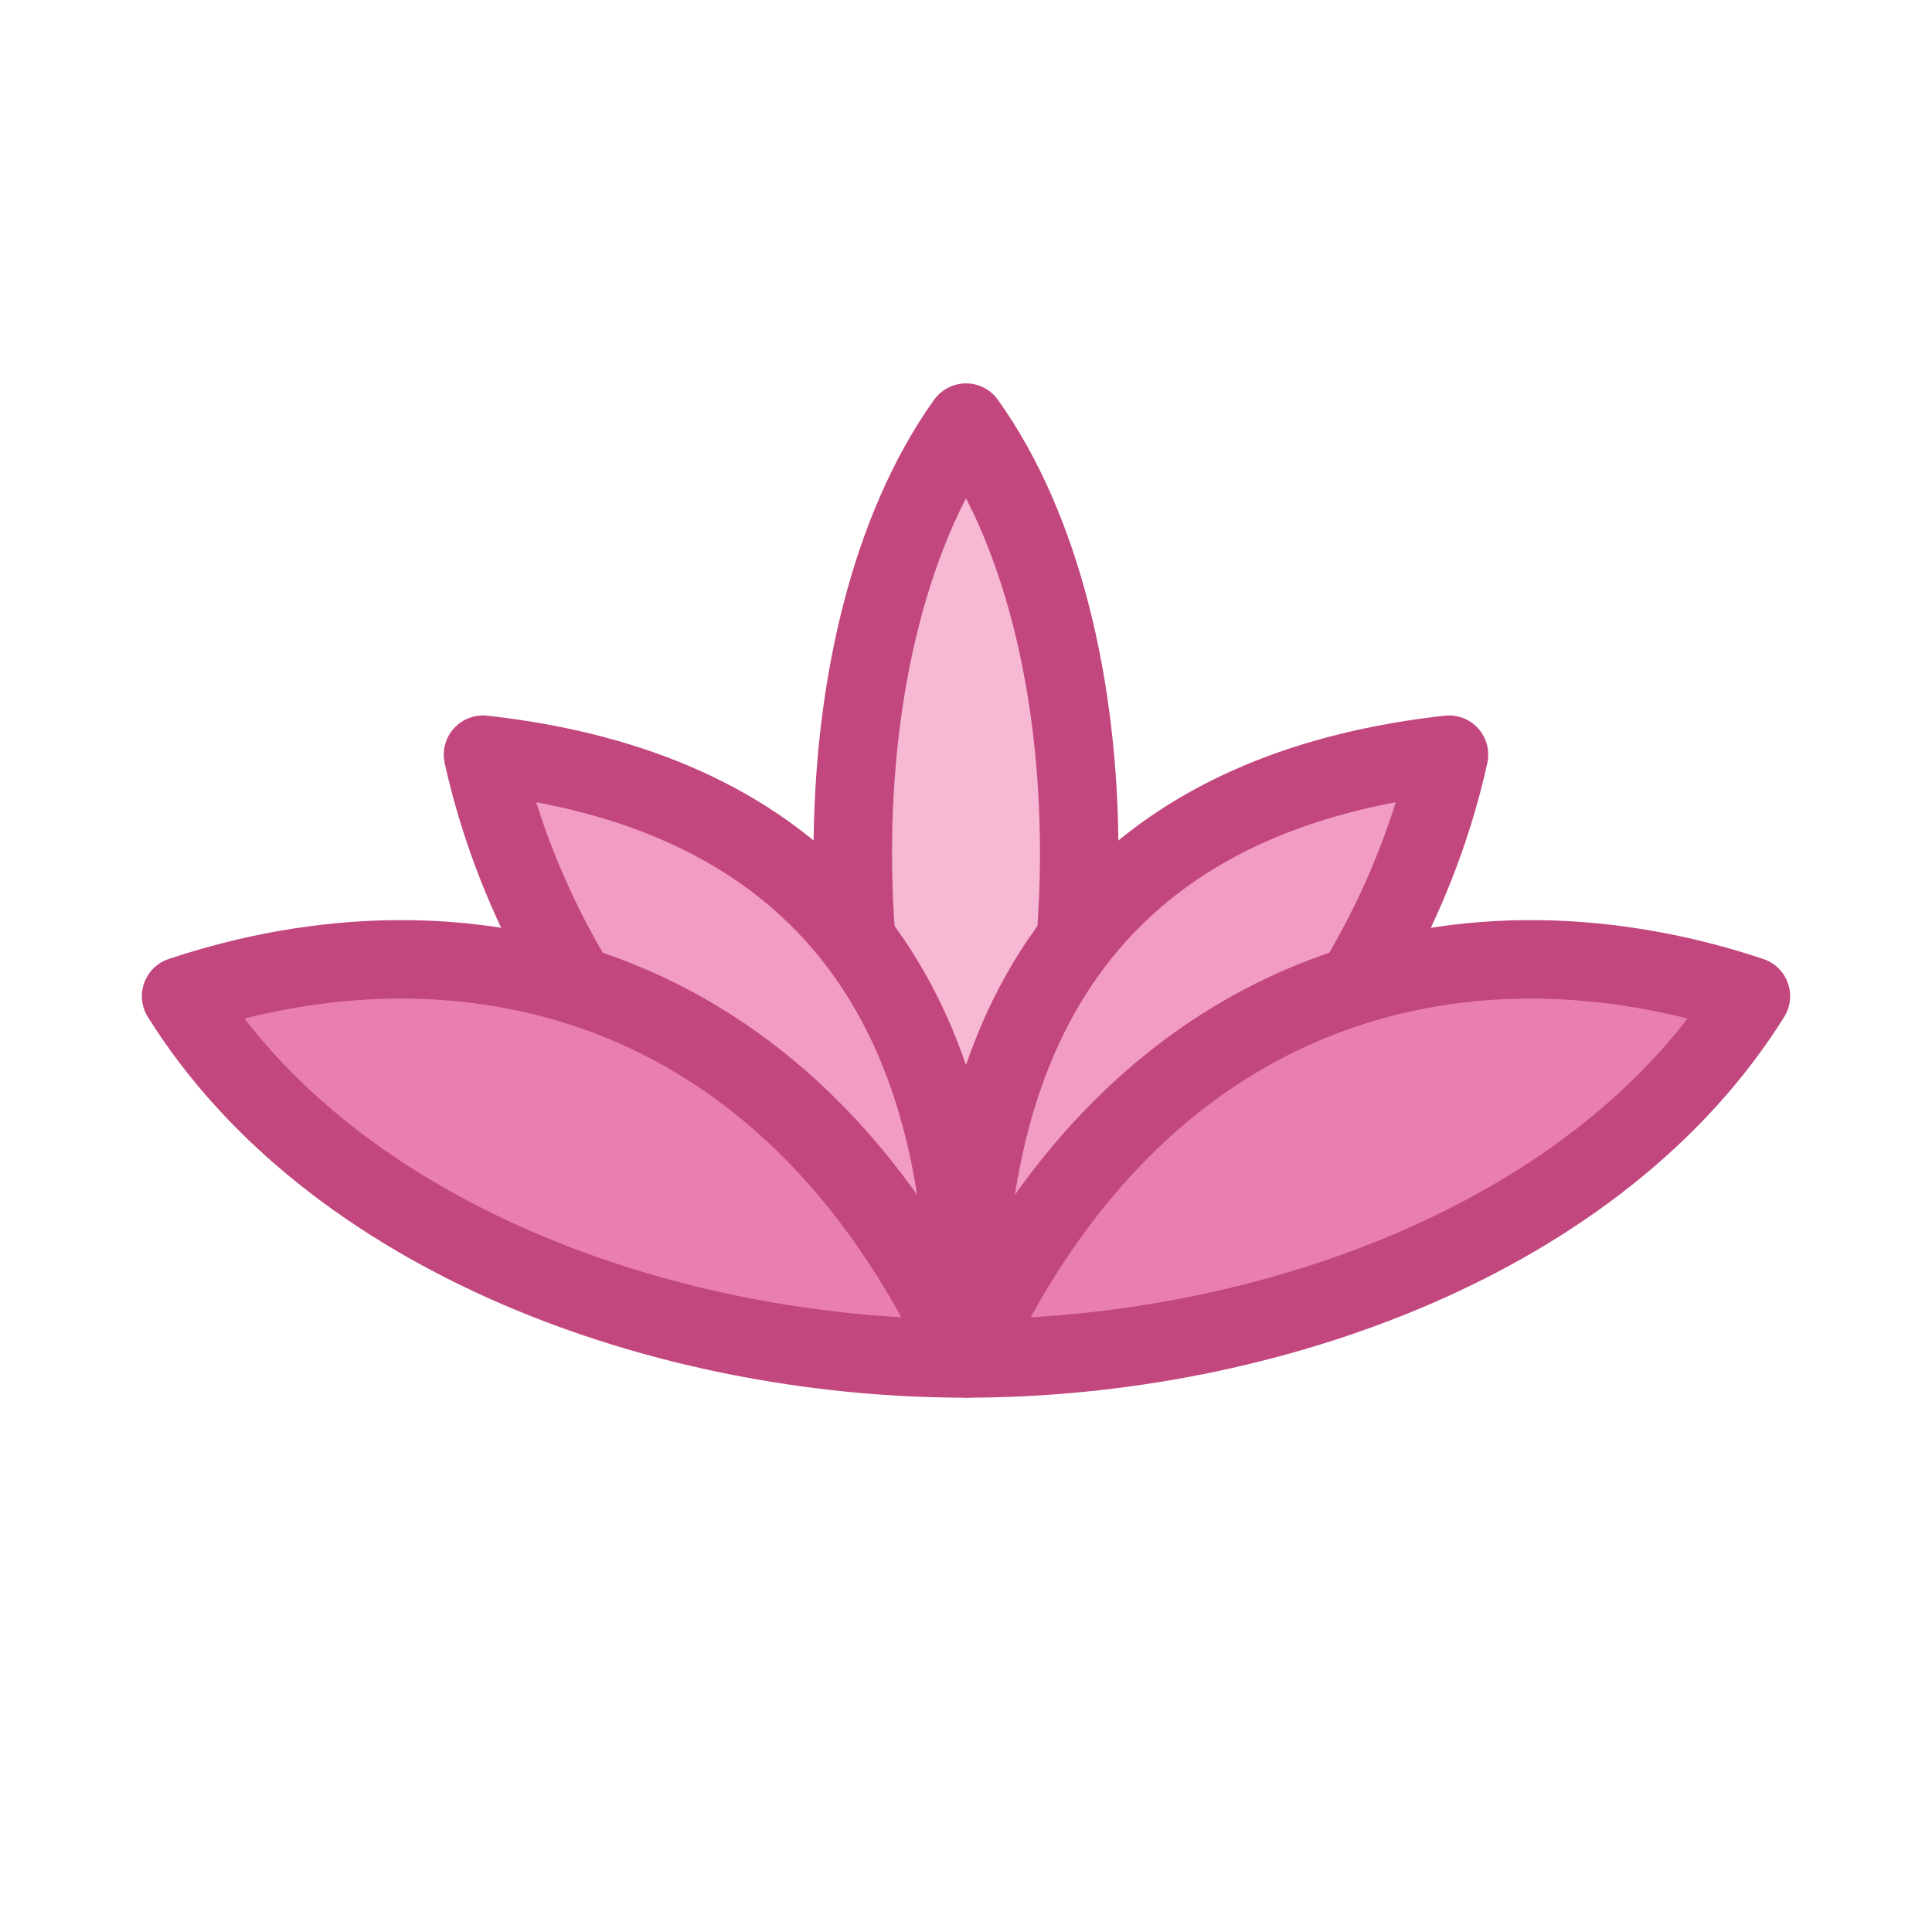
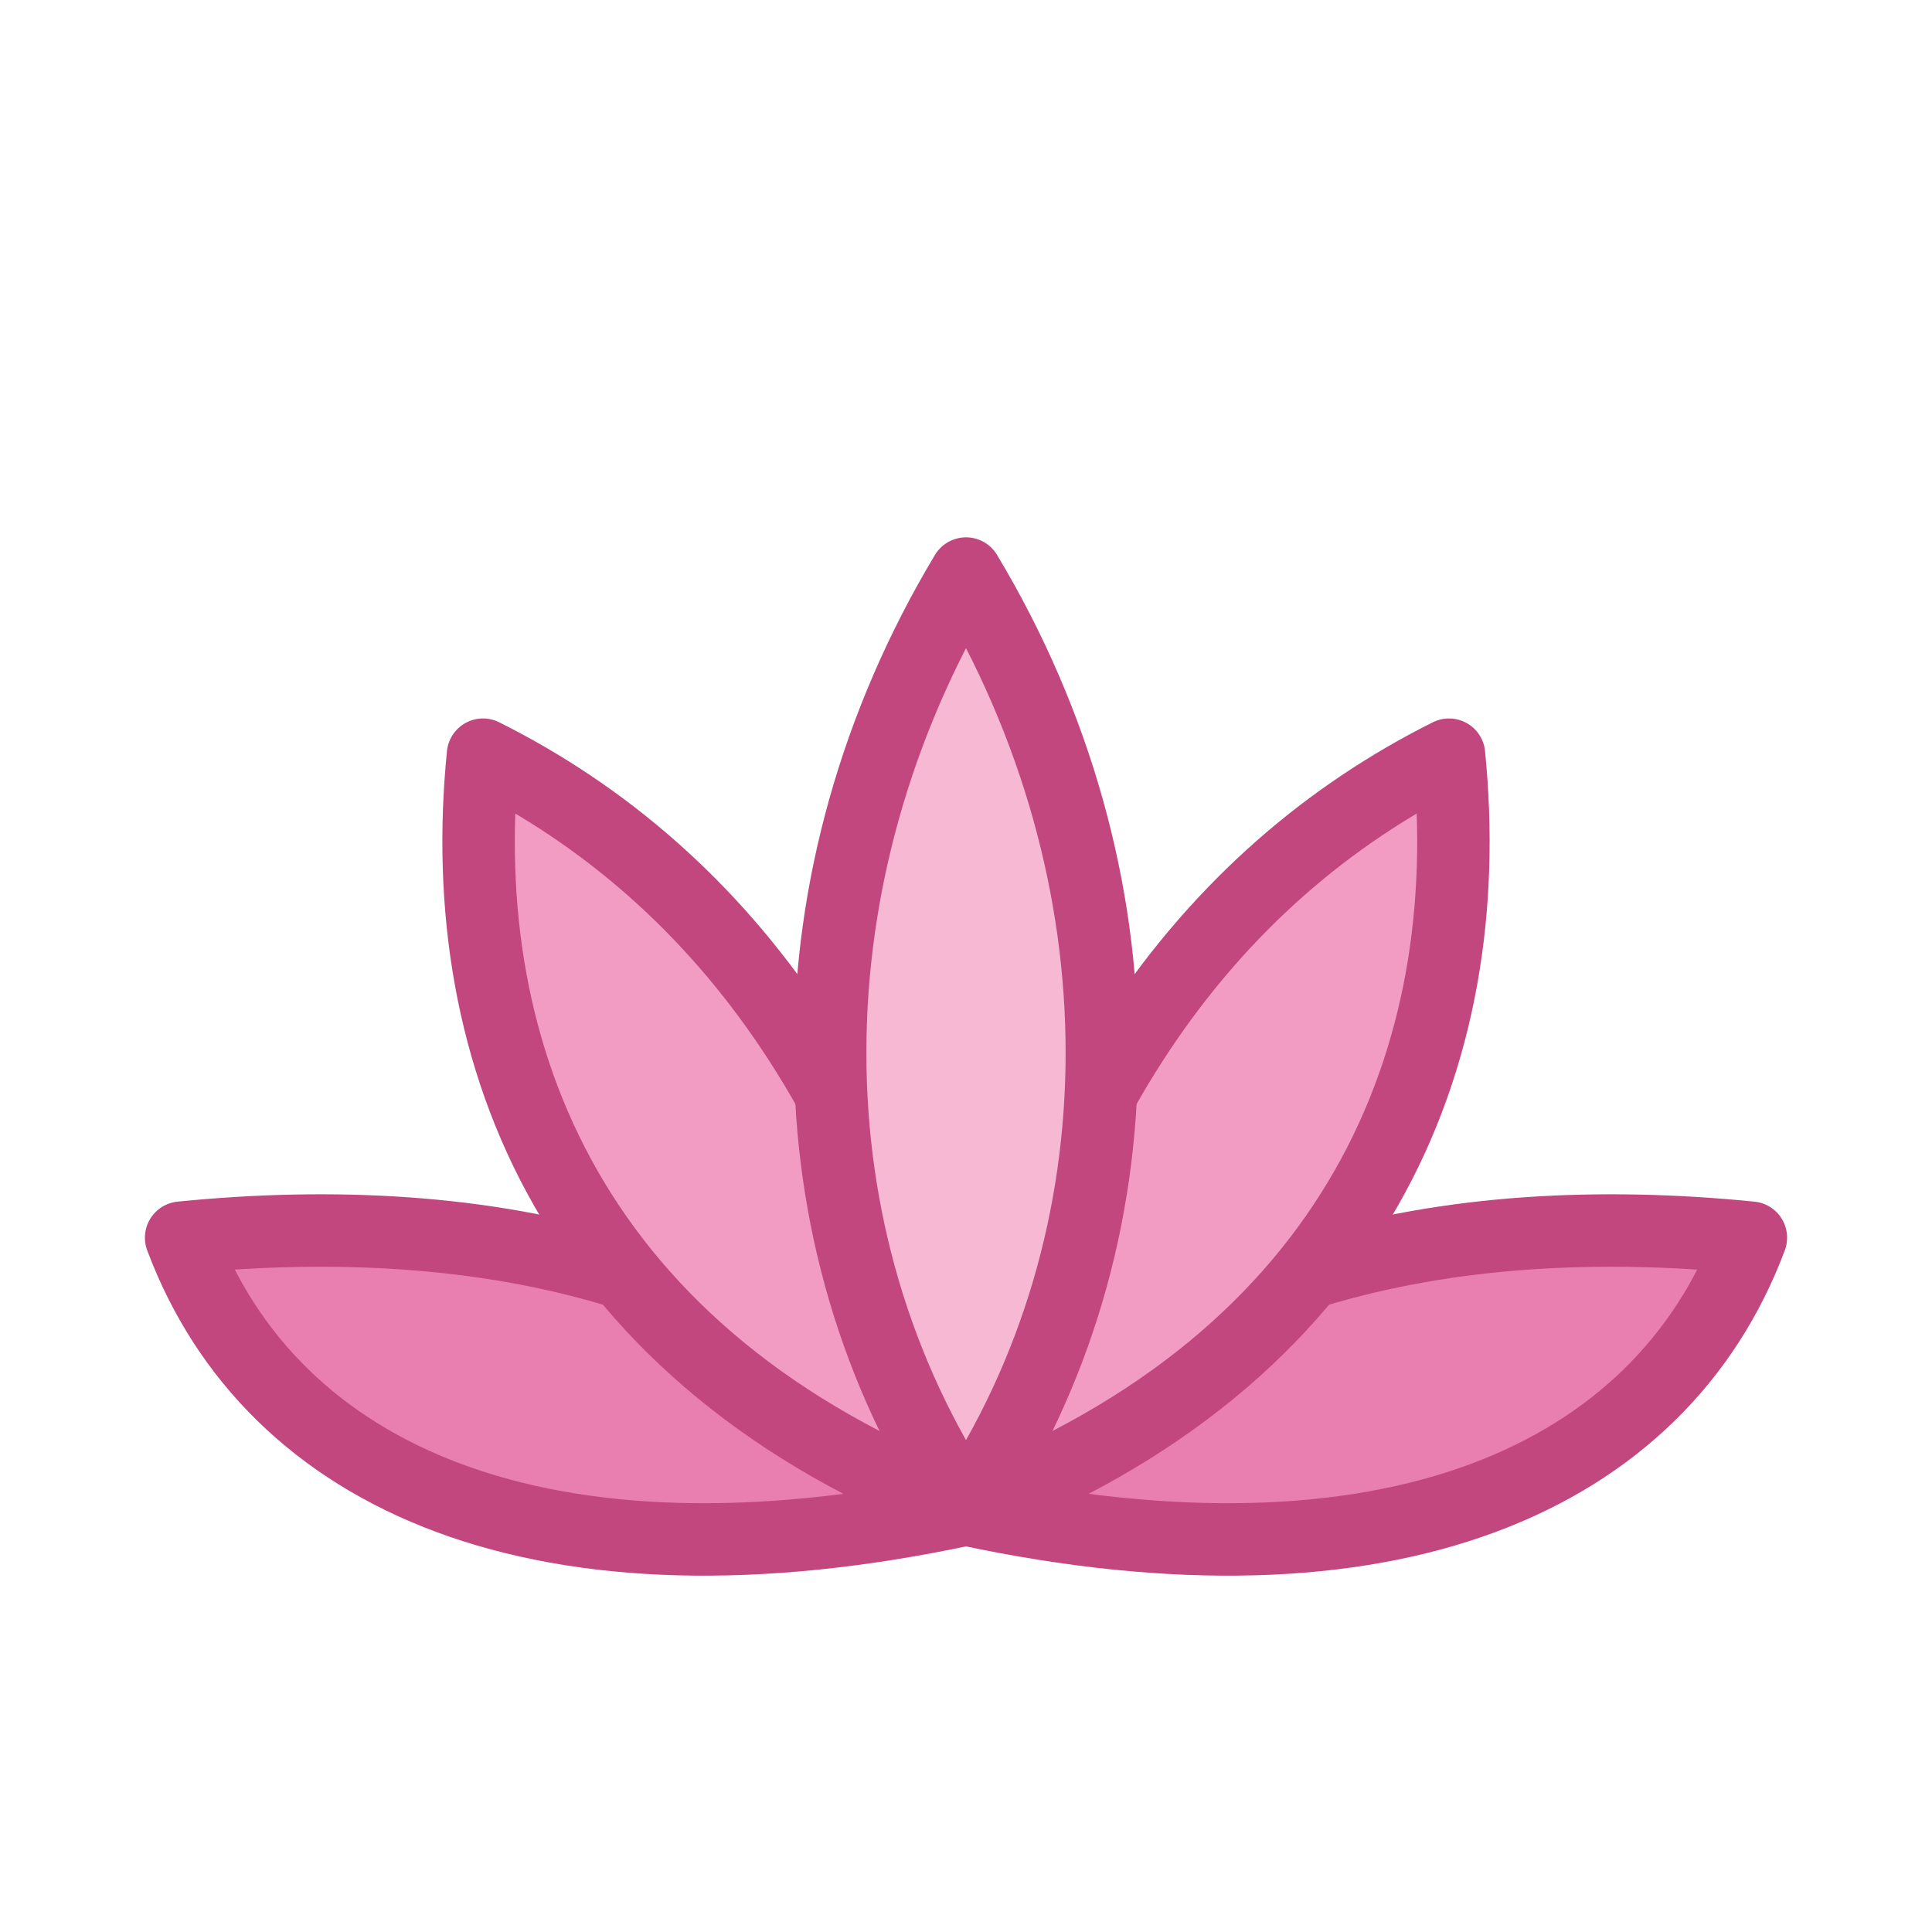
<svg xmlns="http://www.w3.org/2000/svg" viewBox="0 0 64 64">
-   <g fill="none" stroke="#c2477f" stroke-width="2.6" stroke-linejoin="round" stroke-linecap="round">
-     <path d="M32 14c5 7 5 21 0 30-5-9-5-23 0-30z" fill="#f7b8d4" />
-     <path d="M32 44c-7-3-14-10-16-19 9 1 16 6 16 19z" fill="#f29cc3" />
-     <path d="M32 44c7-3 14-10 16-19-9 1-16 6-16 19z" fill="#f29cc3" />
-     <path d="M32 45C22 45 11 41 6 33c9-3 20-1 26 12z" fill="#e87fb0" />
-     <path d="M32 45c10 0 21-4 26-12-9-3-20-1-26 12z" fill="#e87fb0" />
+   <g fill="none" stroke="#c2477f" stroke-width="2.4" stroke-linejoin="round" stroke-linecap="round">
+     <path d="M32 50C26 42 16 40 6 41c3 8 12 12 26 9z" fill="#e87fb0" />
+     <path d="M32 50c6-8 16-10 26-9-3 8-12 12-26 9z" fill="#e87fb0" />
+     <path d="M32 50c-2-13-8-21-16-25-1 10 3 20 16 25z" fill="#f29cc3" />
+     <path d="M32 50c2-13 8-21 16-25 1 10-3 20-16 25z" fill="#f29cc3" />
+     <path d="M32 50c-6-9-6-21 0-31 6 10 6 22 0 31z" fill="#f7b8d4" />
  </g>
</svg>
